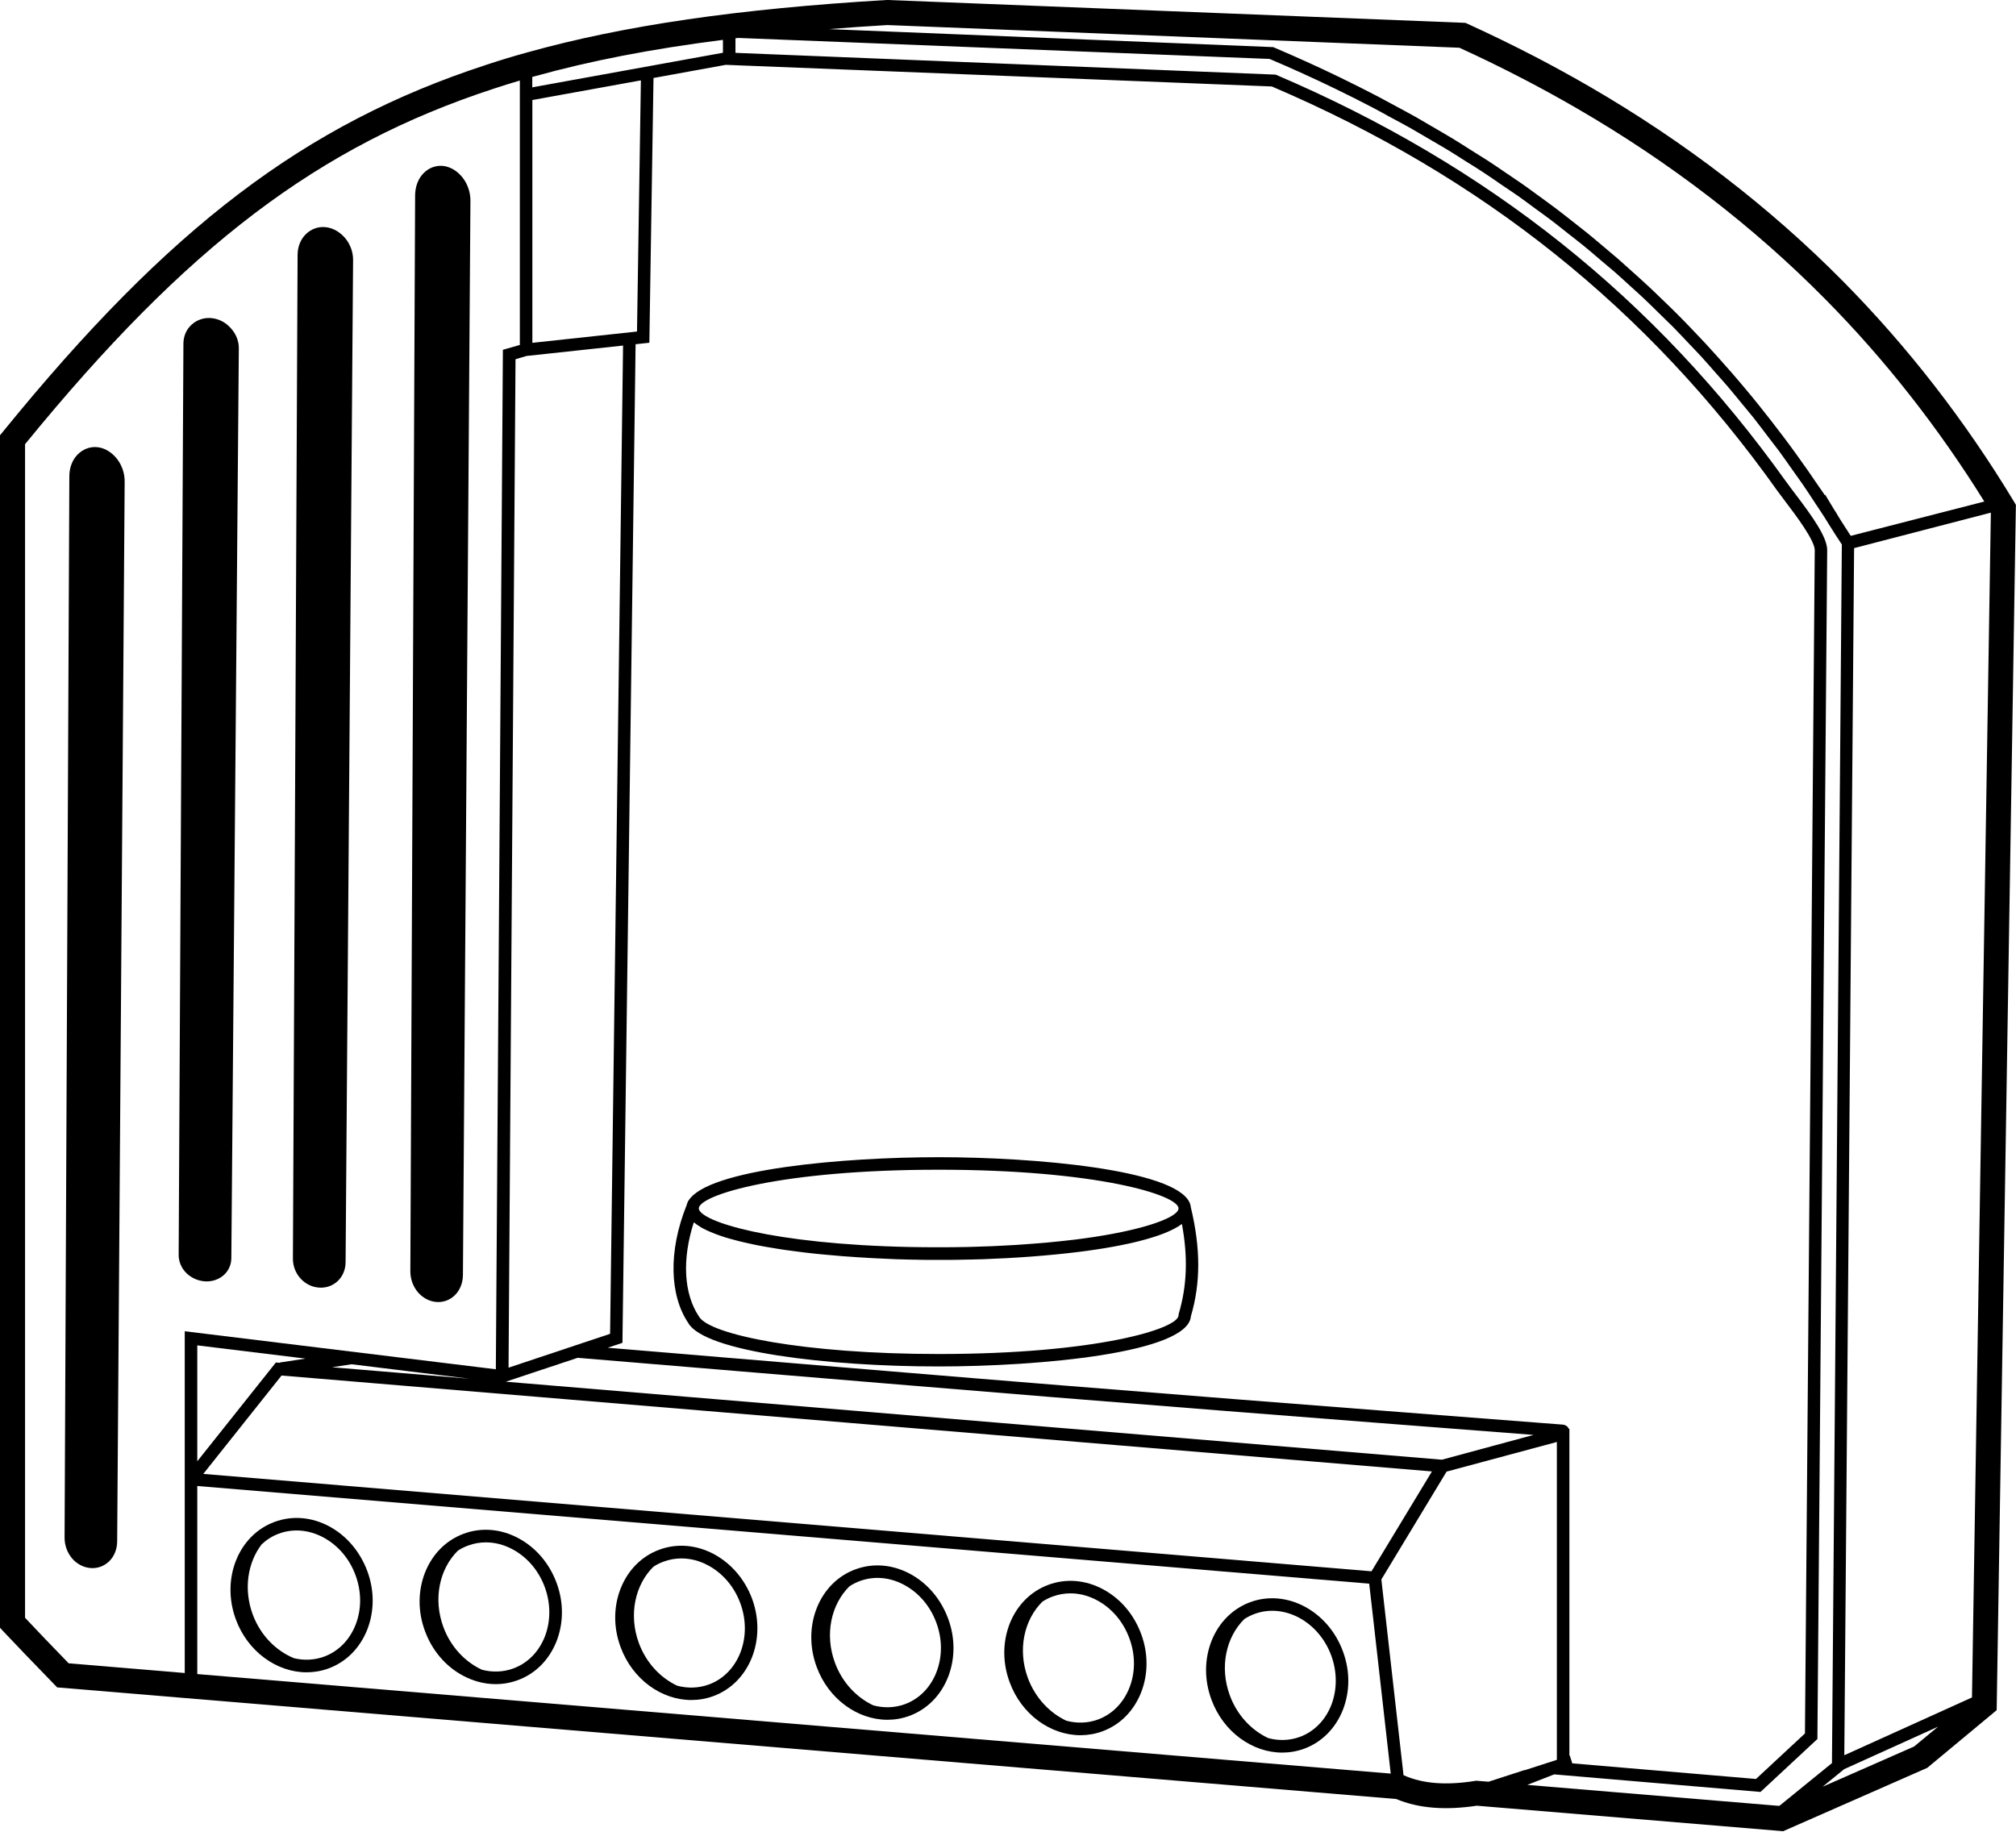
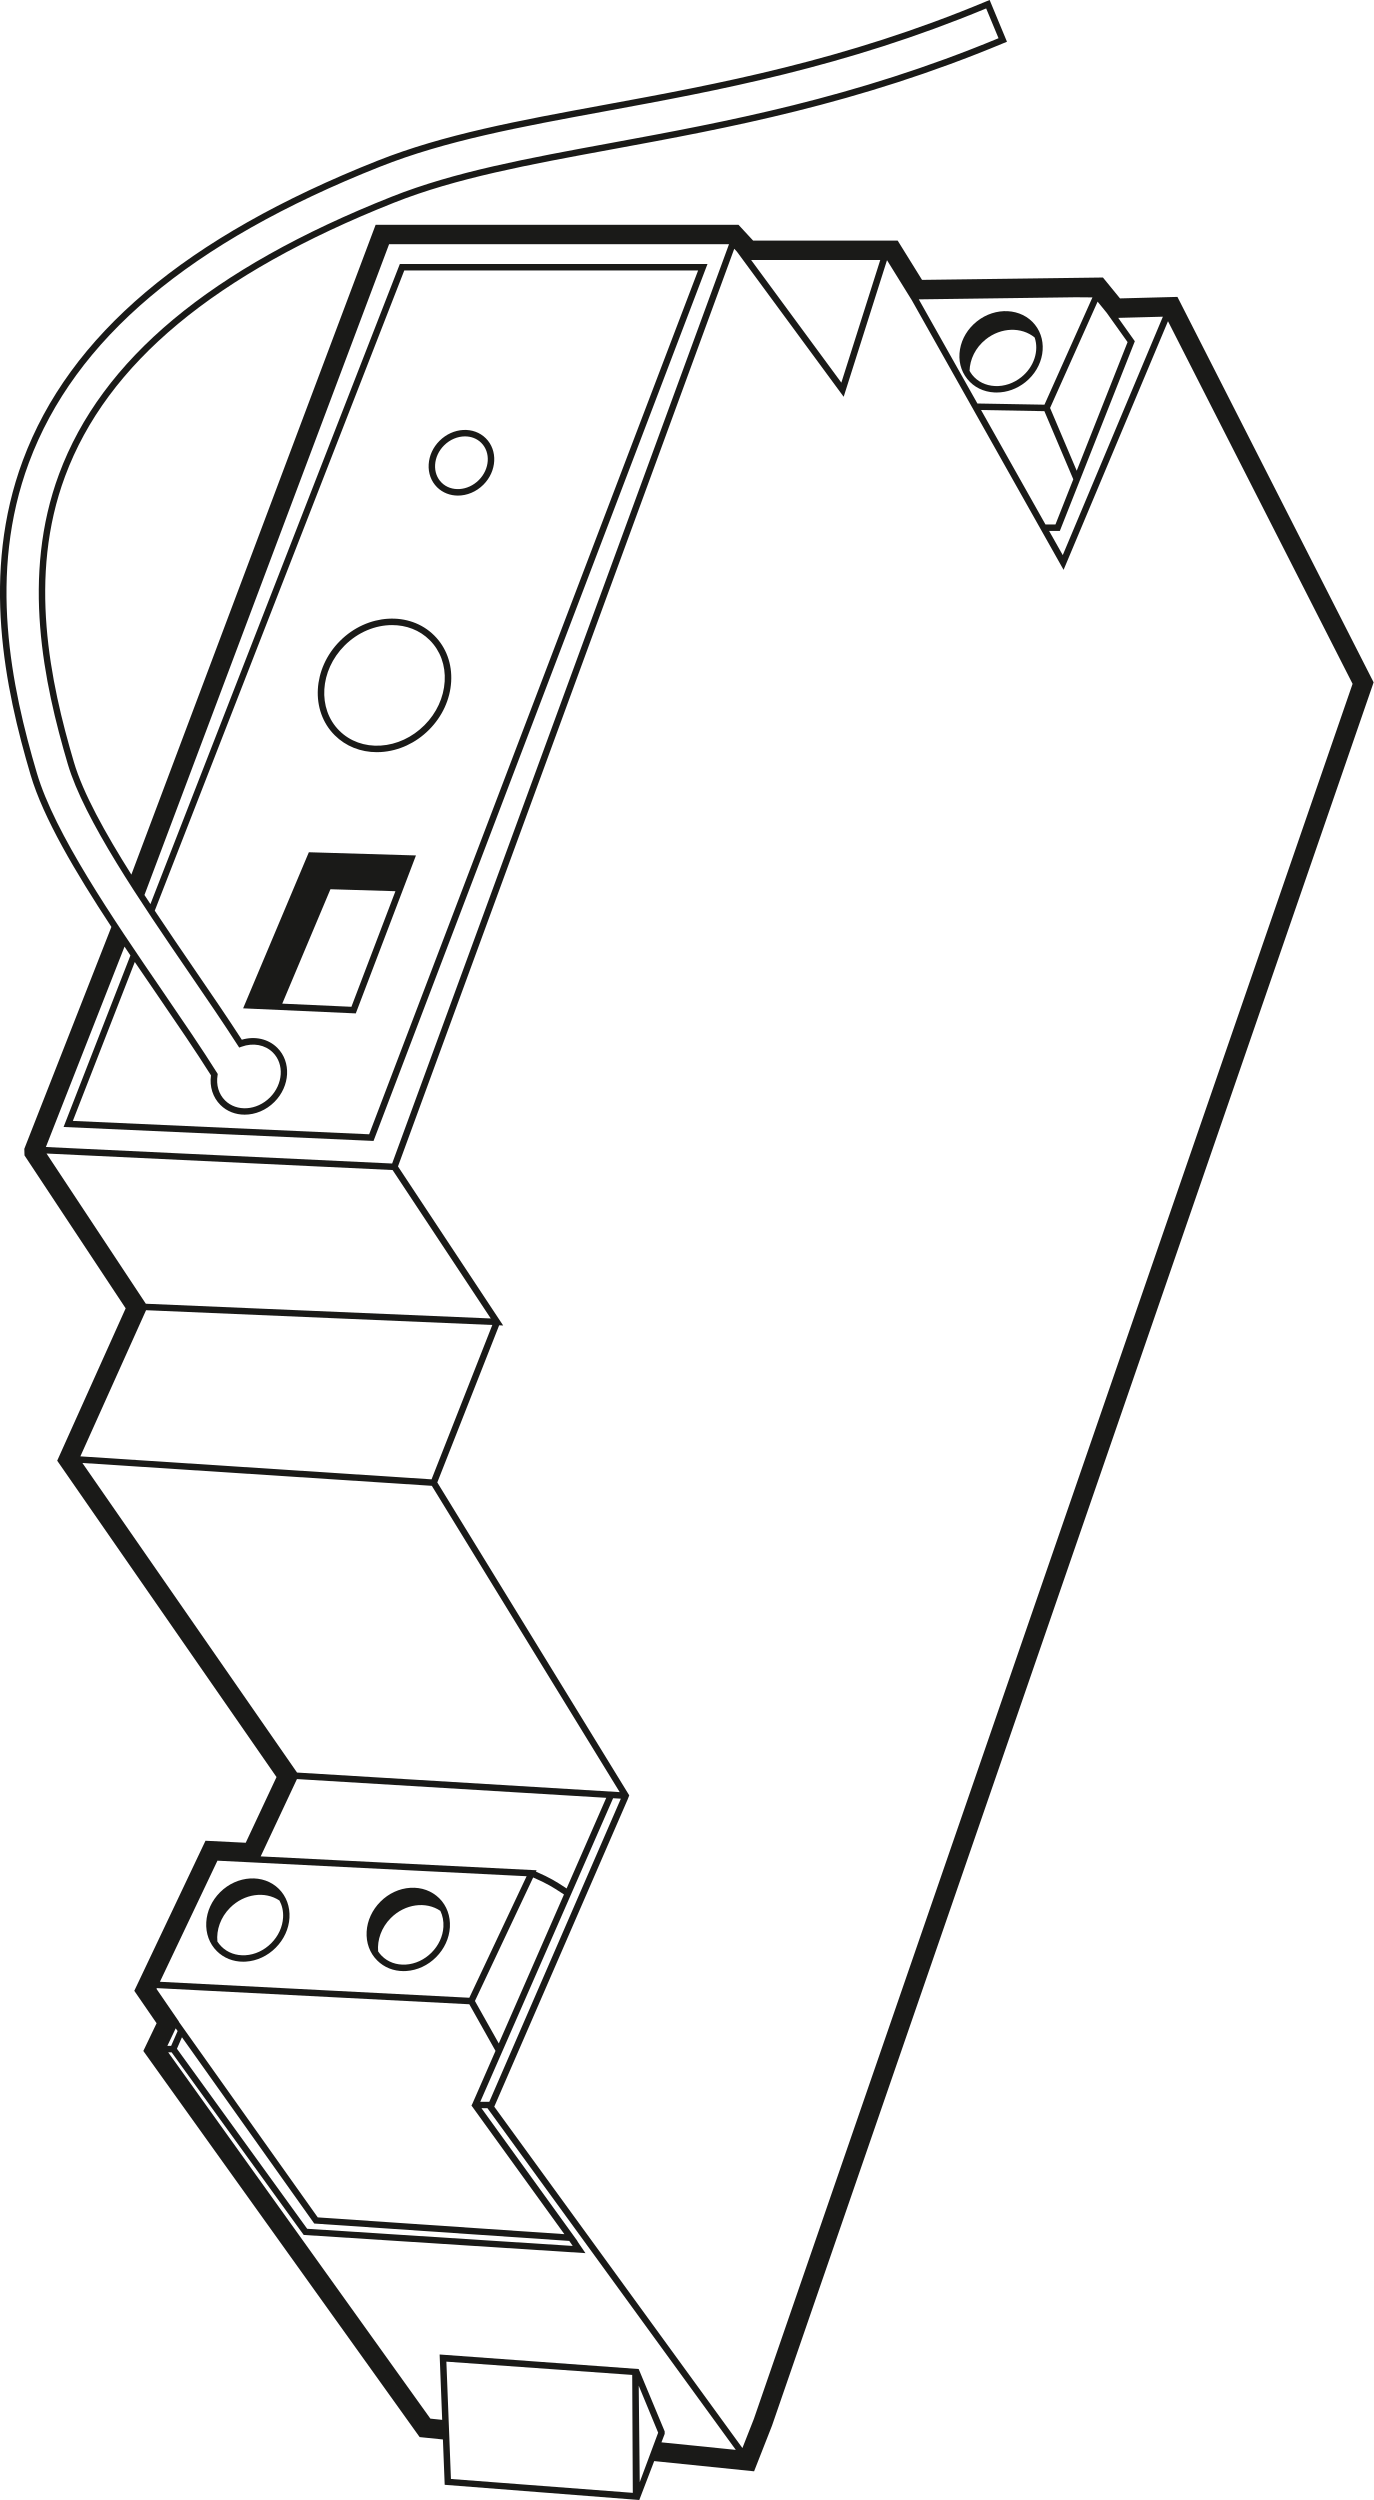
- <svg xmlns="http://www.w3.org/2000/svg" version="1.1" id="Layer_1" x="0px" y="0px" viewBox="0 0 228.5 207.58" style="enable-background:new 0 0 228.5 207.58;" xml:space="preserve">
+ <svg xmlns="http://www.w3.org/2000/svg" version="1.1" id="Layer_1" x="0px" y="0px" viewBox="0 0 301.15 548.08" style="enable-background:new 0 0 301.15 548.08;" xml:space="preserve">
+   <style type="text/css">
+ 	.st0{fill:#1A1A18;}
+ </style>
  <g>
-     <path d="M11.05,50.69c-0.82-0.09-1.65,0.21-2.26,0.84c-0.59,0.6-0.93,1.49-0.93,2.43L7.32,174.32c0,0.85,0.31,1.69,0.85,2.33   c0.56,0.64,1.3,1.03,2.09,1.09c0.07,0.01,0.15,0.01,0.22,0.01c0.72,0,1.39-0.28,1.91-0.79c0.56-0.55,0.88-1.36,0.89-2.21   l0.85-120.15c0.01-0.93-0.31-1.88-0.88-2.6C12.65,51.25,11.87,50.78,11.05,50.69z" />
-     <path d="M23.98,36.06c-0.83-0.08-1.62,0.17-2.24,0.72c-0.6,0.53-0.94,1.3-0.95,2.13l-0.54,103.35c0,0.74,0.31,1.49,0.87,2.04   c0.56,0.55,1.29,0.88,2.08,0.94c0.07,0,0.15,0.01,0.22,0.01c0.71,0,1.38-0.24,1.89-0.67c0.57-0.48,0.9-1.19,0.91-1.94l0.85-103.16   c0.01-0.81-0.32-1.64-0.9-2.27C25.58,36.54,24.8,36.14,23.98,36.06z" />
-     <path d="M36.92,25.75c-0.84-0.09-1.63,0.19-2.25,0.79c-0.59,0.57-0.93,1.42-0.94,2.31L33.2,142.7c0,0.81,0.31,1.61,0.86,2.22   c0.56,0.61,1.3,0.98,2.09,1.03c0.07,0.01,0.15,0.01,0.22,0.01c0.72,0,1.38-0.26,1.9-0.74c0.56-0.53,0.89-1.29,0.9-2.11l0.85-113.64   c0.01-0.88-0.32-1.79-0.89-2.47C38.52,26.28,37.74,25.84,36.92,25.75z" />
-     <path d="M134.97,136.82c-0.02-0.16-0.06-0.31-0.12-0.47l-0.01-0.04l-0.01,0c-1.7-3.75-17.58-5.14-28.45-5.14   c-10.68,0-26.2,1.34-28.35,4.94l-0.03,0l-0.06,0.17c-0.05,0.11-0.1,0.23-0.12,0.34l-0.02,0.05l0.01,0.01c0,0.02,0,0.04-0.01,0.05   l-0.02-0.01c-2.01,5.09-1.91,10.07,0.24,13.26c1.87,3.22,15.68,4.91,28.36,4.91c11.39,0,28.29-1.52,28.6-5.69   c1.11-3.76,1.11-7.68,0-12.32L134.97,136.82z M106.39,132.59c17.85,0,27.19,2.86,27.19,4.39c0,0.09-0.04,0.19-0.1,0.28   c-0.01,0.01-0.01,0.02-0.02,0.03c-0.68,0.94-4.26,2.22-10.62,3.09c0,0-0.01,0-0.01,0c-0.62,0.09-1.28,0.17-1.96,0.24   c-0.21,0.02-0.41,0.05-0.62,0.07c-0.52,0.06-1.06,0.11-1.61,0.16c-0.31,0.03-0.63,0.06-0.96,0.08c-0.52,0.04-1.04,0.08-1.58,0.12   c-0.34,0.02-0.67,0.05-1.02,0.07c-0.61,0.04-1.24,0.07-1.88,0.1c-0.27,0.01-0.54,0.03-0.82,0.04c-0.8,0.03-1.61,0.06-2.45,0.08   c-0.14,0-0.28,0.01-0.42,0.01c-1.01,0.02-2.04,0.03-3.12,0.03c-1.12,0-2.2-0.01-3.25-0.03c-15.66-0.32-23.86-2.9-23.94-4.38   C79.29,135.42,88.62,132.59,106.39,132.59z M133.61,148.89l-0.03,0.2c0,1.53-9.34,4.39-27.19,4.39c-15.25,0-25.96-2.18-27.16-4.24   c-1.74-2.58-1.94-6.51-0.59-10.69c0.06,0.05,0.14,0.11,0.21,0.16c0.04,0.03,0.08,0.07,0.13,0.1c0.13,0.09,0.28,0.19,0.43,0.28   c0.01,0.01,0.02,0.01,0.03,0.02c0.16,0.1,0.34,0.19,0.53,0.28c0.06,0.03,0.13,0.06,0.19,0.09c0.13,0.06,0.26,0.12,0.4,0.18   c0.08,0.03,0.16,0.07,0.25,0.1c0.13,0.05,0.27,0.11,0.41,0.16c0.09,0.03,0.18,0.07,0.28,0.1c0.14,0.05,0.29,0.1,0.44,0.15   c0.1,0.03,0.2,0.06,0.3,0.1c0.16,0.05,0.32,0.1,0.49,0.14c0.1,0.03,0.19,0.06,0.29,0.08c0.19,0.05,0.39,0.11,0.6,0.16   c0.08,0.02,0.15,0.04,0.23,0.06c0.28,0.07,0.57,0.14,0.87,0.2c0.07,0.02,0.14,0.03,0.22,0.05c0.23,0.05,0.46,0.1,0.7,0.15   c0.12,0.02,0.23,0.05,0.35,0.07c0.2,0.04,0.4,0.08,0.6,0.11c0.13,0.02,0.27,0.05,0.4,0.07c0.2,0.03,0.39,0.07,0.6,0.1   c0.14,0.02,0.27,0.04,0.41,0.07c0.21,0.03,0.42,0.06,0.63,0.1c0.14,0.02,0.27,0.04,0.41,0.06c0.23,0.03,0.45,0.06,0.68,0.09   c0.12,0.02,0.25,0.03,0.37,0.05c0.33,0.04,0.67,0.09,1.01,0.13c0.02,0,0.04,0,0.05,0.01c0.36,0.04,0.73,0.08,1.09,0.12   c0.12,0.01,0.24,0.02,0.36,0.04c0.25,0.03,0.5,0.05,0.75,0.07c0.14,0.01,0.28,0.03,0.43,0.04c0.23,0.02,0.47,0.04,0.7,0.06   c0.15,0.01,0.3,0.03,0.44,0.04c0.23,0.02,0.47,0.04,0.7,0.06c0.15,0.01,0.29,0.02,0.44,0.03c0.24,0.02,0.49,0.03,0.73,0.05   c0.13,0.01,0.27,0.02,0.4,0.03c0.29,0.02,0.57,0.04,0.86,0.05c0.09,0.01,0.19,0.01,0.28,0.02c0.38,0.02,0.75,0.04,1.13,0.06   c0.09,0,0.18,0.01,0.27,0.01c0.29,0.01,0.57,0.03,0.86,0.04c0.14,0.01,0.27,0.01,0.41,0.02c0.23,0.01,0.47,0.02,0.7,0.03   c0.15,0.01,0.3,0.01,0.45,0.01c0.22,0.01,0.45,0.01,0.67,0.02c0.15,0,0.29,0.01,0.44,0.01c0.23,0.01,0.45,0.01,0.67,0.01   c0.13,0,0.27,0.01,0.4,0.01c0.24,0,0.49,0.01,0.73,0.01c0.11,0,0.22,0,0.33,0c0.35,0,0.69,0,1.03,0c0.33,0,0.67,0,1.01,0   c0.12,0,0.25,0,0.38,0c0.22,0,0.43,0,0.65-0.01c0.16,0,0.33-0.01,0.49-0.01c0.17,0,0.35-0.01,0.52-0.01c0.2,0,0.4-0.01,0.61-0.01   c0.13,0,0.25-0.01,0.38-0.01c0.25-0.01,0.49-0.01,0.74-0.02c0.04,0,0.08,0,0.11,0c3.64-0.13,7.49-0.4,11.01-0.84   c0.02,0,0.05-0.01,0.07-0.01c0.29-0.04,0.57-0.07,0.85-0.11c0.06-0.01,0.13-0.02,0.19-0.03c0.26-0.04,0.52-0.07,0.77-0.11   c0.09-0.01,0.17-0.03,0.26-0.04c0.23-0.04,0.47-0.07,0.7-0.11c0.14-0.02,0.28-0.05,0.41-0.07c0.25-0.04,0.49-0.08,0.73-0.13   c0.25-0.05,0.49-0.09,0.74-0.14c0.08-0.02,0.15-0.03,0.23-0.05c0.25-0.05,0.49-0.1,0.72-0.15c0.06-0.01,0.13-0.03,0.19-0.04   c0.26-0.06,0.51-0.12,0.75-0.18c0.04-0.01,0.08-0.02,0.12-0.03c2.16-0.54,3.88-1.19,4.91-1.96   C134.66,142.49,134.54,145.75,133.61,148.89z" />
-     <path d="M50.24,18.81c-0.83-0.09-1.65,0.21-2.26,0.85c-0.59,0.61-0.92,1.51-0.93,2.46l-0.54,122c0,0.86,0.31,1.71,0.85,2.35   c0.56,0.65,1.3,1.05,2.09,1.11c0.08,0.01,0.15,0.01,0.22,0.01c0.72,0,1.39-0.28,1.91-0.8c0.56-0.56,0.88-1.38,0.89-2.24   l0.85-121.78c0.01-0.94-0.31-1.9-0.88-2.63C51.84,19.38,51.06,18.91,50.24,18.81z" />
-     <path d="M37.32,173.02c-1.99-1.07-4.2-1.25-6.2-0.51c-4.11,1.51-6.08,6.47-4.39,11.05c1.35,3.67,4.65,6,8.02,6   c0.83,0,1.67-0.14,2.49-0.44c2.01-0.74,3.56-2.31,4.39-4.41c0.81-2.08,0.82-4.43,0-6.63S39.28,174.07,37.32,173.02z M40.3,184.18   c-0.68,1.72-1.94,3-3.56,3.6c-1.12,0.41-2.3,0.45-3.42,0.18c-2.04-0.84-3.8-2.59-4.68-4.97c-1.05-2.86-0.57-5.87,1.02-7.94   c0.56-0.52,1.21-0.94,1.95-1.21c1.62-0.6,3.41-0.44,5.04,0.43c1.66,0.89,2.96,2.41,3.65,4.29   C40.99,180.43,40.99,182.43,40.3,184.18z" />
-     <path d="M58.76,174.36c-1.99-1.07-4.2-1.25-6.2-0.51c-2.01,0.74-3.56,2.31-4.39,4.41c-0.81,2.08-0.82,4.43,0,6.63   c0.81,2.2,2.34,4,4.31,5.05c1.19,0.63,2.45,0.96,3.7,0.96c0.85,0,1.69-0.15,2.51-0.45c2.01-0.74,3.56-2.31,4.39-4.41   c0.81-2.08,0.82-4.43,0-6.63C62.26,177.2,60.73,175.41,58.76,174.36z M61.75,185.52c-0.68,1.72-1.94,3-3.56,3.6   c-1.14,0.42-2.37,0.46-3.56,0.15c-1.91-0.88-3.55-2.59-4.38-4.85c-1.18-3.21-0.43-6.6,1.65-8.65c0.36-0.24,0.75-0.43,1.16-0.58   c0.65-0.24,1.33-0.36,2.01-0.36c1.02,0,2.05,0.26,3.03,0.79c1.66,0.89,2.96,2.41,3.65,4.29C62.43,181.77,62.43,183.77,61.75,185.52   z" />
-     <path d="M80.93,176.17c-2-1.07-4.2-1.25-6.2-0.51c-2.01,0.74-3.56,2.31-4.39,4.41c-0.81,2.08-0.82,4.43,0,6.63   c1.35,3.67,4.65,6,8.02,6c0.83,0,1.67-0.14,2.49-0.44c4.11-1.51,6.08-6.47,4.39-11.05C84.42,179.02,82.89,177.23,80.93,176.17z    M80.35,190.94c-1.18,0.43-2.42,0.45-3.59,0.14c-1.9-0.89-3.52-2.59-4.35-4.84c-1.18-3.21-0.43-6.6,1.65-8.65   c0.36-0.24,0.75-0.43,1.16-0.58c0.65-0.24,1.33-0.36,2.01-0.36c1.02,0,2.05,0.26,3.03,0.79c1.66,0.89,2.96,2.41,3.65,4.29   C85.32,185.55,83.73,189.69,80.35,190.94z" />
-     <path d="M103.15,178.4c-1.99-1.07-4.19-1.25-6.2-0.51c-4.11,1.51-6.08,6.47-4.39,11.05c1.35,3.67,4.65,6,8.02,6   c0.83,0,1.67-0.14,2.49-0.44c2.01-0.74,3.56-2.31,4.39-4.41c0.81-2.08,0.82-4.43,0-6.63C106.64,181.25,105.11,179.45,103.15,178.4z    M106.13,189.57c-0.68,1.72-1.94,3-3.56,3.6c-1.17,0.43-2.41,0.45-3.58,0.14c-1.9-0.89-3.53-2.59-4.36-4.85   c-1.18-3.21-0.43-6.6,1.65-8.65c0.36-0.24,0.75-0.43,1.16-0.59c1.62-0.6,3.41-0.45,5.04,0.43c1.66,0.89,2.96,2.41,3.65,4.29   C106.82,185.81,106.82,187.81,106.13,189.57z" />
-     <path d="M125.03,180.15c-1.99-1.07-4.2-1.25-6.2-0.51c-2,0.74-3.56,2.31-4.39,4.41c-0.81,2.08-0.82,4.43,0,6.64   c1.35,3.67,4.65,6,8.02,6c0.83,0,1.67-0.14,2.49-0.44c2.01-0.74,3.56-2.31,4.39-4.41c0.81-2.08,0.82-4.43,0-6.63   C128.52,182.99,126.99,181.2,125.03,180.15z M128.01,191.31c-0.68,1.72-1.94,3-3.56,3.6c-1.17,0.43-2.41,0.45-3.58,0.14   c-1.9-0.89-3.53-2.59-4.37-4.85c-1.18-3.21-0.43-6.6,1.65-8.65c0.36-0.24,0.75-0.43,1.16-0.58c0.65-0.24,1.33-0.36,2.01-0.36   c1.02,0,2.05,0.26,3.03,0.79c1.66,0.89,2.96,2.41,3.65,4.29C128.7,187.56,128.7,189.56,128.01,191.31z" />
-     <path d="M141.7,181.61c-2,0.74-3.56,2.31-4.39,4.41c-0.81,2.08-0.82,4.43,0,6.64c1.35,3.67,4.65,6,8.02,6   c0.83,0,1.67-0.14,2.49-0.44c2-0.74,3.56-2.31,4.39-4.41c0.81-2.08,0.82-4.43,0-6.63C150.52,182.59,145.81,180.09,141.7,181.61z    M150.89,193.28c-0.68,1.72-1.94,3-3.56,3.6c-1.17,0.43-2.41,0.45-3.58,0.14c-1.9-0.89-3.53-2.59-4.36-4.85   c-1.18-3.21-0.43-6.6,1.65-8.65c0.36-0.23,0.75-0.43,1.16-0.58c3.37-1.24,7.27,0.87,8.69,4.72   C151.57,189.53,151.57,191.53,150.89,193.28z" />
-     <path d="M228.29,56.89c-5.53-9.17-12.05-17.57-19.37-24.98c-8.33-8.43-18-15.86-28.73-22.08c-2.02-1.17-4.1-2.31-6.17-3.39   c-2.49-1.29-5.07-2.55-7.68-3.74l-0.25-0.11L100.62,0l-0.07,0l-0.07,0C83.66,1,70.73,2.88,59.8,5.93   c-1.63,0.45-2.91,0.83-4.72,1.43C34.55,14.07,19.2,25.73,0.32,48.95L0,49.34v135.17l0.38,0.41c1.63,1.73,3.29,3.45,4.94,5.15   l1.16,1.2l151.77,12.65c2.53,1.06,5.53,1.3,9.14,0.76l34.72,2.89l16.33-7.18l7.87-6.54l2.17-136.21l0.01-0.41L228.29,56.89z    M100.58,2.84l64.83,2.57c2.48,1.13,4.93,2.33,7.29,3.56c2.04,1.06,4.08,2.18,6.06,3.33c10.51,6.09,19.98,13.37,28.13,21.62   c6.76,6.83,12.81,14.55,18.02,22.93l-15.14,3.89c-0.01-0.02-0.02-0.03-0.03-0.05c-0.09-0.14-0.18-0.28-0.27-0.41   c-0.04-0.07-0.09-0.14-0.13-0.21c-0.07-0.1-0.13-0.2-0.2-0.3c-0.02-0.03-0.04-0.07-0.06-0.1c-0.07-0.11-0.14-0.22-0.21-0.33   c-0.09-0.14-0.18-0.28-0.27-0.42c-0.04-0.06-0.08-0.13-0.12-0.2c-0.04-0.06-0.08-0.13-0.12-0.19c-0.04-0.07-0.09-0.14-0.13-0.22   l-0.1-0.17c-0.06-0.1-0.12-0.2-0.19-0.29l-1.09-1.81l0,0.12c-0.23-0.35-0.47-0.69-0.71-1.03c-0.41-0.61-0.82-1.21-1.24-1.81   c-0.47-0.67-0.95-1.34-1.43-2.01c-0.43-0.59-0.86-1.18-1.3-1.76c-0.49-0.65-0.98-1.29-1.48-1.93c-0.45-0.58-0.9-1.15-1.36-1.72   c-0.5-0.63-1.01-1.24-1.53-1.86c-0.47-0.56-0.94-1.12-1.42-1.67c-0.52-0.6-1.05-1.2-1.58-1.79c-0.49-0.54-0.98-1.09-1.47-1.62   c-0.54-0.58-1.09-1.15-1.64-1.73c-0.51-0.53-1.01-1.05-1.53-1.57c-0.56-0.56-1.13-1.11-1.7-1.66c-0.53-0.51-1.05-1.02-1.59-1.52   c-0.58-0.54-1.17-1.07-1.76-1.6c-0.55-0.49-1.09-0.98-1.64-1.47c-0.6-0.52-1.22-1.03-1.83-1.55c-0.56-0.47-1.12-0.95-1.69-1.41   c-0.63-0.51-1.27-1-1.9-1.5c-0.58-0.45-1.15-0.91-1.74-1.35c-0.65-0.49-1.32-0.97-1.99-1.46c-0.59-0.43-1.17-0.86-1.77-1.28   c-0.69-0.48-1.39-0.95-2.09-1.42c-0.6-0.4-1.19-0.82-1.8-1.21c-0.73-0.47-1.47-0.93-2.21-1.39c-0.6-0.38-1.19-0.76-1.8-1.13   c-0.79-0.48-1.6-0.94-2.4-1.41c-0.58-0.34-1.15-0.68-1.73-1.01c-0.91-0.51-1.85-1.01-2.78-1.51c-0.5-0.27-0.98-0.54-1.48-0.8   c-1.44-0.75-2.91-1.49-4.39-2.21c-2.46-1.19-5-2.34-7.56-3.43L93.96,3.3C96.1,3.13,98.3,2.97,100.58,2.84z M177.81,161.96   c-0.09-0.23-0.32-0.45-0.72-0.48c-23.36-1.8-50.46-3.89-76.42-6.06l-31.79-2.65l1.67-0.56l1.49-113.19l1.56-0.17l0.47-30.01   l8.19-1.49l61.89,2.45c23.9,10.21,42.65,25.21,57.32,45.86l0.21,0.28l0,0c0.19,0.26,0.42,0.57,0.68,0.91   c1.17,1.54,3.34,4.41,3.33,5.52l-1.11,134.12l-5.55,5.16l-20.82-1.77l-0.29-0.9l-0.04,0.01v-37.04L177.81,161.96z M31.91,155.92   l130.39,10.87l-6.85,11.32L23.04,167.07L31.91,155.92z M22.36,165.64V152.5l12.27,1.5l-2.89,0.44l-0.04,0.04l-0.43-0.04   L22.36,165.64z M37.64,154.98l2.21-0.34l8.14,1l5.22,0.64L37.64,154.98z M57.33,156.62l8.14-2.71l35.08,2.92   c24.8,2.07,50.64,4.08,73.27,5.82c-1.5,0.41-2.97,0.81-4.44,1.2c-1.95,0.53-3.91,1.06-5.95,1.61L57.33,156.62z M60.33,8.72   c0.08-0.02,0.15-0.04,0.23-0.06c6.3-1.76,13.31-3.12,21.38-4.14v1.46L60.33,9.9V8.72z M60.33,11.34l12.31-2.23L72.2,37.58   l-11.86,1.28V11.34z M70.62,39.17l-1.47,112.02l-3.84,1.28l0,0l-7.67,2.56l0.79-114.31l1.25-0.37L70.62,39.17z M20.95,189.64   l-13.17-1.1l-0.42-0.44c-1.51-1.56-3.03-3.13-4.52-4.72V50.35c18.35-22.49,33.28-33.81,53.13-40.3C57.09,9.68,58,9.4,58.92,9.13   v2.47v27.5L57,39.65l-0.8,115.56l-35.26-4.31V189.64z M22.36,189.76l0-21.32l132.83,11.07l0.44,3.85l2,17.68L22.36,189.76z    M172.73,200.66l-4.01,1.3l-1.26-0.1l-0.17-0.01l-0.17,0.03c-3.25,0.51-5.85,0.3-7.95-0.62l-0.09-0.04l-2.46-21.72l-0.05-0.47   l7.39-12.22l12.5-3.36v36.03l-3.59,1.16C172.82,200.63,172.77,200.65,172.73,200.66z M201.74,204.65l-0.1,0.05l-28.53-2.38   c0.53-0.21,1.07-0.42,1.61-0.63c0.47-0.19,0.96-0.37,1.44-0.56l23.38,1.99l6.45-6l1.11-134.73c0.02-1.47-1.62-3.77-3.61-6.39   c-0.34-0.45-0.64-0.84-0.85-1.14l-0.21-0.28h0c-14.82-20.76-33.75-35.84-57.84-46.12L83.36,5.99V4.34c0.1-0.01,0.21-0.02,0.31-0.04   l60.23,2.38c2.5,1.06,4.98,2.19,7.38,3.35c1.49,0.72,2.96,1.46,4.41,2.22c0.6,0.31,1.17,0.64,1.76,0.96   c0.84,0.45,1.69,0.9,2.52,1.37c0.64,0.36,1.25,0.74,1.88,1.1c0.76,0.44,1.52,0.88,2.27,1.33c0.66,0.4,1.3,0.82,1.95,1.23   c0.69,0.43,1.39,0.86,2.07,1.31c0.68,0.44,1.34,0.91,2,1.36c0.63,0.43,1.27,0.85,1.89,1.28c0.71,0.5,1.39,1.02,2.09,1.53   c0.56,0.41,1.13,0.81,1.68,1.23c0.69,0.53,1.37,1.07,2.05,1.61c0.53,0.42,1.07,0.83,1.6,1.26c0.68,0.55,1.34,1.13,2,1.69   c0.5,0.43,1.02,0.85,1.52,1.28c0.67,0.59,1.32,1.19,1.98,1.79c0.47,0.43,0.96,0.86,1.42,1.3c0.66,0.62,1.29,1.26,1.94,1.89   c0.45,0.44,0.9,0.87,1.34,1.31c0.63,0.64,1.24,1.3,1.86,1.95c0.43,0.46,0.88,0.91,1.3,1.37c0.6,0.66,1.19,1.34,1.78,2.01   c0.42,0.48,0.85,0.94,1.26,1.43c0.58,0.68,1.15,1.39,1.72,2.08c0.4,0.49,0.82,0.98,1.21,1.47c0.55,0.7,1.09,1.42,1.63,2.13   c0.39,0.52,0.8,1.03,1.19,1.55c0.52,0.7,1.02,1.43,1.53,2.15c0.39,0.55,0.79,1.1,1.18,1.66c0.49,0.71,0.96,1.44,1.44,2.17   c0.37,0.56,0.74,1.1,1.1,1.67c0.04,0.06,0.07,0.12,0.11,0.18l0.01,0.01c0.02,0.02,0.03,0.05,0.04,0.07   c0.13,0.22,0.26,0.43,0.39,0.63c0.06,0.1,0.12,0.2,0.19,0.3c0.09,0.14,0.17,0.28,0.26,0.41c0.01,0.02,0.02,0.03,0.03,0.05   c0.1,0.15,0.19,0.3,0.29,0.45c0.04,0.06,0.08,0.12,0.12,0.18c0.15,0.24,0.31,0.48,0.47,0.72l-0.3,37.17l-0.82,100.96L201.74,204.65   z M216.95,197.97l-10.37,4.56l2.44-1.99l10.65-4.82L216.95,197.97z M223.51,192.41l-14.47,6.55l1.11-136.83l15.5-4.02   L223.51,192.41z" />
+     <path class="st0" d="M82.62,164.9c0.3,0,0.6-0.01,0.91-0.03c3.89-0.24,7.63-1.97,10.53-4.88s4.62-6.65,4.85-10.54   c0.23-3.92-1.09-7.52-3.71-10.13c-5.38-5.37-14.65-4.83-20.67,1.2c-6.01,6.03-6.53,15.3-1.15,20.67   C75.8,163.6,79.05,164.9,82.62,164.9z M75.54,141.53c2.96-2.97,6.78-4.49,10.42-4.49c3.08,0,6.03,1.08,8.24,3.29   c2.33,2.32,3.5,5.53,3.29,9.04c-0.21,3.54-1.78,6.96-4.44,9.62c-2.66,2.66-6.07,4.25-9.61,4.47c-3.51,0.21-6.72-0.95-9.05-3.27   C69.56,155.38,70.08,147,75.54,141.53z" />
+     <path class="st0" d="M218.03,86.04c0.16,0.01,0.31,0.01,0.47,0.01c2.24,0,4.46-0.8,6.3-2.27c4.09-3.28,5.03-8.93,2.09-12.6   c-2.94-3.67-8.66-3.98-12.75-0.7c-1.97,1.58-3.28,3.75-3.68,6.11c-0.41,2.39,0.15,4.7,1.59,6.48   C213.48,84.87,215.6,85.92,218.03,86.04z M216.09,74.42c3.36-2.7,7.87-2.79,10.74-0.43c0.98,2.89-0.1,6.43-2.92,8.69   c-1.7,1.36-3.76,2.06-5.81,1.95c-2.01-0.1-3.77-0.96-4.95-2.43c-0.22-0.28-0.41-0.58-0.59-0.89   C212.62,78.81,213.83,76.23,216.09,74.42z" />
+     <path class="st0" d="M100.39,108.65c1.97,0,4.01-0.81,5.59-2.39c2.95-2.96,3.19-7.52,0.53-10.17c-2.66-2.65-7.21-2.4-10.16,0.56   c-1.42,1.42-2.26,3.25-2.37,5.16c-0.11,1.94,0.54,3.71,1.84,5.01C97.05,108.04,98.69,108.65,100.39,108.65z M97.35,97.65   c1.31-1.31,2.99-1.98,4.59-1.98c1.34,0,2.62,0.47,3.57,1.42c2.1,2.1,1.86,5.76-0.54,8.16s-6.06,2.65-8.16,0.56   c-1.01-1-1.51-2.4-1.42-3.92C95.48,100.33,96.18,98.82,97.35,97.65z" />
+     <path class="st0" d="M88.19,195.42L88.19,195.42l3-7.88l-23.48-0.7L53.3,221.06l24.7,1.11L88.19,195.42z M61.88,220.03l10.56-25.08   l14.25,0.43l-9.65,25.34L61.88,220.03z" />
+     <path class="st0" d="M48.24,414.85c-1.8,1.81-2.88,4.14-3.02,6.56c-0.14,2.45,0.68,4.71,2.32,6.34c1.51,1.51,3.55,2.32,5.78,2.32   c0.19,0,0.38-0.01,0.57-0.02c2.42-0.15,4.75-1.23,6.55-3.04c1.8-1.81,2.88-4.14,3.02-6.56c0.14-2.45-0.68-4.71-2.32-6.34   C57.78,410.77,51.99,411.1,48.24,414.85z M62.06,420.39c-0.12,2.07-1.05,4.08-2.61,5.64c-1.56,1.56-3.56,2.5-5.64,2.62   c-2.04,0.12-3.91-0.55-5.26-1.9c-0.34-0.34-0.63-0.71-0.89-1.1c-0.25-2.54,0.68-5.3,2.77-7.4c3.11-3.12,7.69-3.7,10.84-1.59   C61.86,417.77,62.14,419.04,62.06,420.39z" />
+     <path class="st0" d="M89.95,413.87c-2.42,0.15-4.75,1.23-6.55,3.04c-1.8,1.81-2.88,4.14-3.02,6.56c-0.14,2.45,0.68,4.71,2.33,6.34   c1.51,1.51,3.55,2.32,5.78,2.32c0.19,0,0.38-0.01,0.57-0.02c2.42-0.15,4.75-1.23,6.55-3.04c1.8-1.81,2.88-4.14,3.02-6.56   c0.14-2.45-0.68-4.71-2.32-6.34C94.66,414.54,92.41,413.72,89.95,413.87z M97.21,422.44c-0.12,2.07-1.05,4.08-2.61,5.64   c-1.56,1.56-3.56,2.49-5.64,2.62c-2.04,0.12-3.91-0.55-5.26-1.9c-0.3-0.3-0.57-0.64-0.8-0.99c-0.22-2.52,0.71-5.24,2.78-7.32   c3.12-3.12,7.71-3.7,10.86-1.57C97.05,419.98,97.28,421.17,97.21,422.44z" />
+     <path class="st0" d="M258.13,65.09l-12.59,0.33l-3.74-4.58l-39.66,0.52l-5.34-8.61h-31.69l-3.21-3.47H82.35L28.8,191.74   c-5.77-9.16-10.6-17.87-12.6-24.66c-5.2-17.61-10.12-40.65-1.93-62.67c9.2-24.74,32.79-44.36,72.13-59.98   c13.61-5.4,29.46-8.32,47.83-11.7c25.23-4.65,53.84-9.91,85.88-23.31l0.65-0.27L216.96,0l-0.66,0.27   C185.17,13.3,157.16,18.45,132.44,23c-18.86,3.47-35.15,6.47-49.69,12.24C40.66,51.96,15.23,73.45,5,100.96   c-9.21,24.77-3.93,49.84,1.7,68.91c2.78,9.43,9.87,21.39,17.72,33.34L5.33,251.86l0.04,1.44l22.18,33.53l-15.01,33.4l48.08,69.36   l-6.75,14.4l-8.82-0.44l-15.61,32.9l4.89,7.11l-2.91,6.08L92,534.29l5.1,0.52l0.39,9.94l42.66,3.33l3.27-8.53l21.9,2.24l3.93-10.01   l131.6-381.34l0.29-0.85L258.13,65.09z M254.94,69.43l-21.95,52.27L230,116.4h2.35l16.44-41.59l-3.64-5.12L254.94,69.43z    M192.98,57l-8.53,26.89L164.67,57H192.98z M236.05,103.2l-5.84-13.76l10.42-23.31l1.99,2.44L247.2,75L236.05,103.2z M235.83,65.17   l3.67,0.03l-10.52,23.52l-14.7-0.26l-12.85-22.83L235.83,65.17z M228.96,90.14l6.34,14.94l-3.91,9.9h-2.19l-14.12-25.09   L228.96,90.14z M6.33,101.45c10.08-27.11,35.25-48.34,76.95-64.89c14.41-5.72,30.64-8.71,49.42-12.17   c24.61-4.53,52.48-9.66,83.5-22.54l2.71,6.53c-31.64,13.14-59.95,18.35-84.94,22.96c-18.43,3.39-34.35,6.32-48.09,11.78   c-39.73,15.77-63.59,35.66-72.93,60.8c-8.33,22.41-3.36,45.74,1.9,63.56c3.58,12.13,15.87,30.1,26.71,45.95   c3.82,5.58,7.42,10.85,10.57,15.75l0.31,0.48l0.53-0.19c2.52-0.92,5.14-0.43,6.85,1.27c2.54,2.53,2.26,6.95-0.63,9.85   c-2.89,2.9-7.31,3.19-9.85,0.66c-1.4-1.39-1.99-3.41-1.64-5.52l0.04-0.27l-0.14-0.23c-3.34-5.33-7.49-11.39-11.88-17.82   c-11.13-16.27-23.74-34.72-27.64-47.94C2.5,150.61-2.73,125.84,6.33,101.45z M34.55,218.22c4.32,6.31,8.4,12.28,11.7,17.53   c-0.34,2.48,0.41,4.83,2.07,6.49c1.43,1.43,3.34,2.13,5.32,2.13c2.29,0,4.68-0.94,6.53-2.8c3.44-3.45,3.72-8.77,0.63-11.85   c-1.97-1.97-4.92-2.63-7.79-1.78c-3.09-4.78-6.59-9.91-10.3-15.32c-2.89-4.23-5.88-8.6-8.78-12.97L88.63,59.29h64.42L80.93,248.67   l-64.96-2.93l13.58-34.84C31.23,213.37,32.9,215.82,34.55,218.22z M28.59,209.47l-14.65,37.6l67.95,3.06l72.85-191.3l0.37-0.96   H87.66L32.98,198.21c-0.44-0.67-0.88-1.34-1.31-2L85.3,53.54h74.52L85.97,255.08l-75.91-3.62l17.24-43.93   C27.72,208.18,28.16,208.83,28.59,209.47z M10.2,252.89l75.87,3.62l21.52,32.54l-75.62-3.23L10.2,252.89z M32.02,287.24l75.91,3.24   l-13.32,33.84l-76.99-5.04L32.02,287.24z M18.06,320.73l76.61,5.01l41.19,67.15l-70.74-4.29L18.06,320.73z M116.89,411.6   c3.09,1.35,4.36,2.17,6.06,3.28c0.22,0.14,0.45,0.29,0.69,0.45l-14.29,32.66l-5.23-9.31L116.89,411.6z M134.41,394.23l1.7,0.1   l-28.84,66.45h-1.98L134.41,394.23z M65.1,390.03l67.81,4.11l-8.69,19.87c-0.17-0.11-0.33-0.22-0.49-0.32   c-1.74-1.14-3.06-1.99-6.23-3.37l0.14-0.3l-60.49-3.04L65.1,390.03z M47.67,407.92l8.83,0.44l0,0l58.95,2.97l-12.56,26.64   l-67.83-3.5L47.67,407.92z M34.31,436.03l0.08-0.17l68.5,3.54l5.74,10.22l-5.06,11.57l-0.21,0.41l20.37,28.2l-54.07-3.68   l-30.45-42.88l0.02-0.04L34.31,436.03z M124.8,491.28l0.75,1.1l-58.21-3.76l-28.55-39.47l1.1-2.52L68.7,487.2l0.19,0.27   L124.8,491.28z M37.52,448.52h-0.83l1.83-3.84l0.42,0.59L37.52,448.52z M98.86,543.47l-1-25.72l40.74,2.91l0.13,25.85L98.86,543.47   z M140.03,523.06l0-0.04l4.26,10.3l-4.04,10.84L140.03,523.06z M145.01,535.44l0.71-1.85l0-0.55l-5.7-13.67l-43.64-3.19l0.56,14.33   l-2.59-0.27l-57.48-80.31h0.75l28.96,40.04l61.77,3.99l-1.75-2.57l0.05,0l-21.1-29.21h1.31l54.45,74.91L145.01,535.44z    M165.27,530.31l-2.51,6.38l-54.4-74.84l29.27-67.42l0.32-0.83l-42.08-68.6l13.56-34.45l0.88,0.04l-23.06-34.87l73.72-201.18   l0.57,0.61l23.42,31.84l9.5-29.95l5.34,8.62l0.01,0l33.36,59.27l22.89-54.51l40.47,79.5L165.27,530.31z" />
  </g>
</svg>
